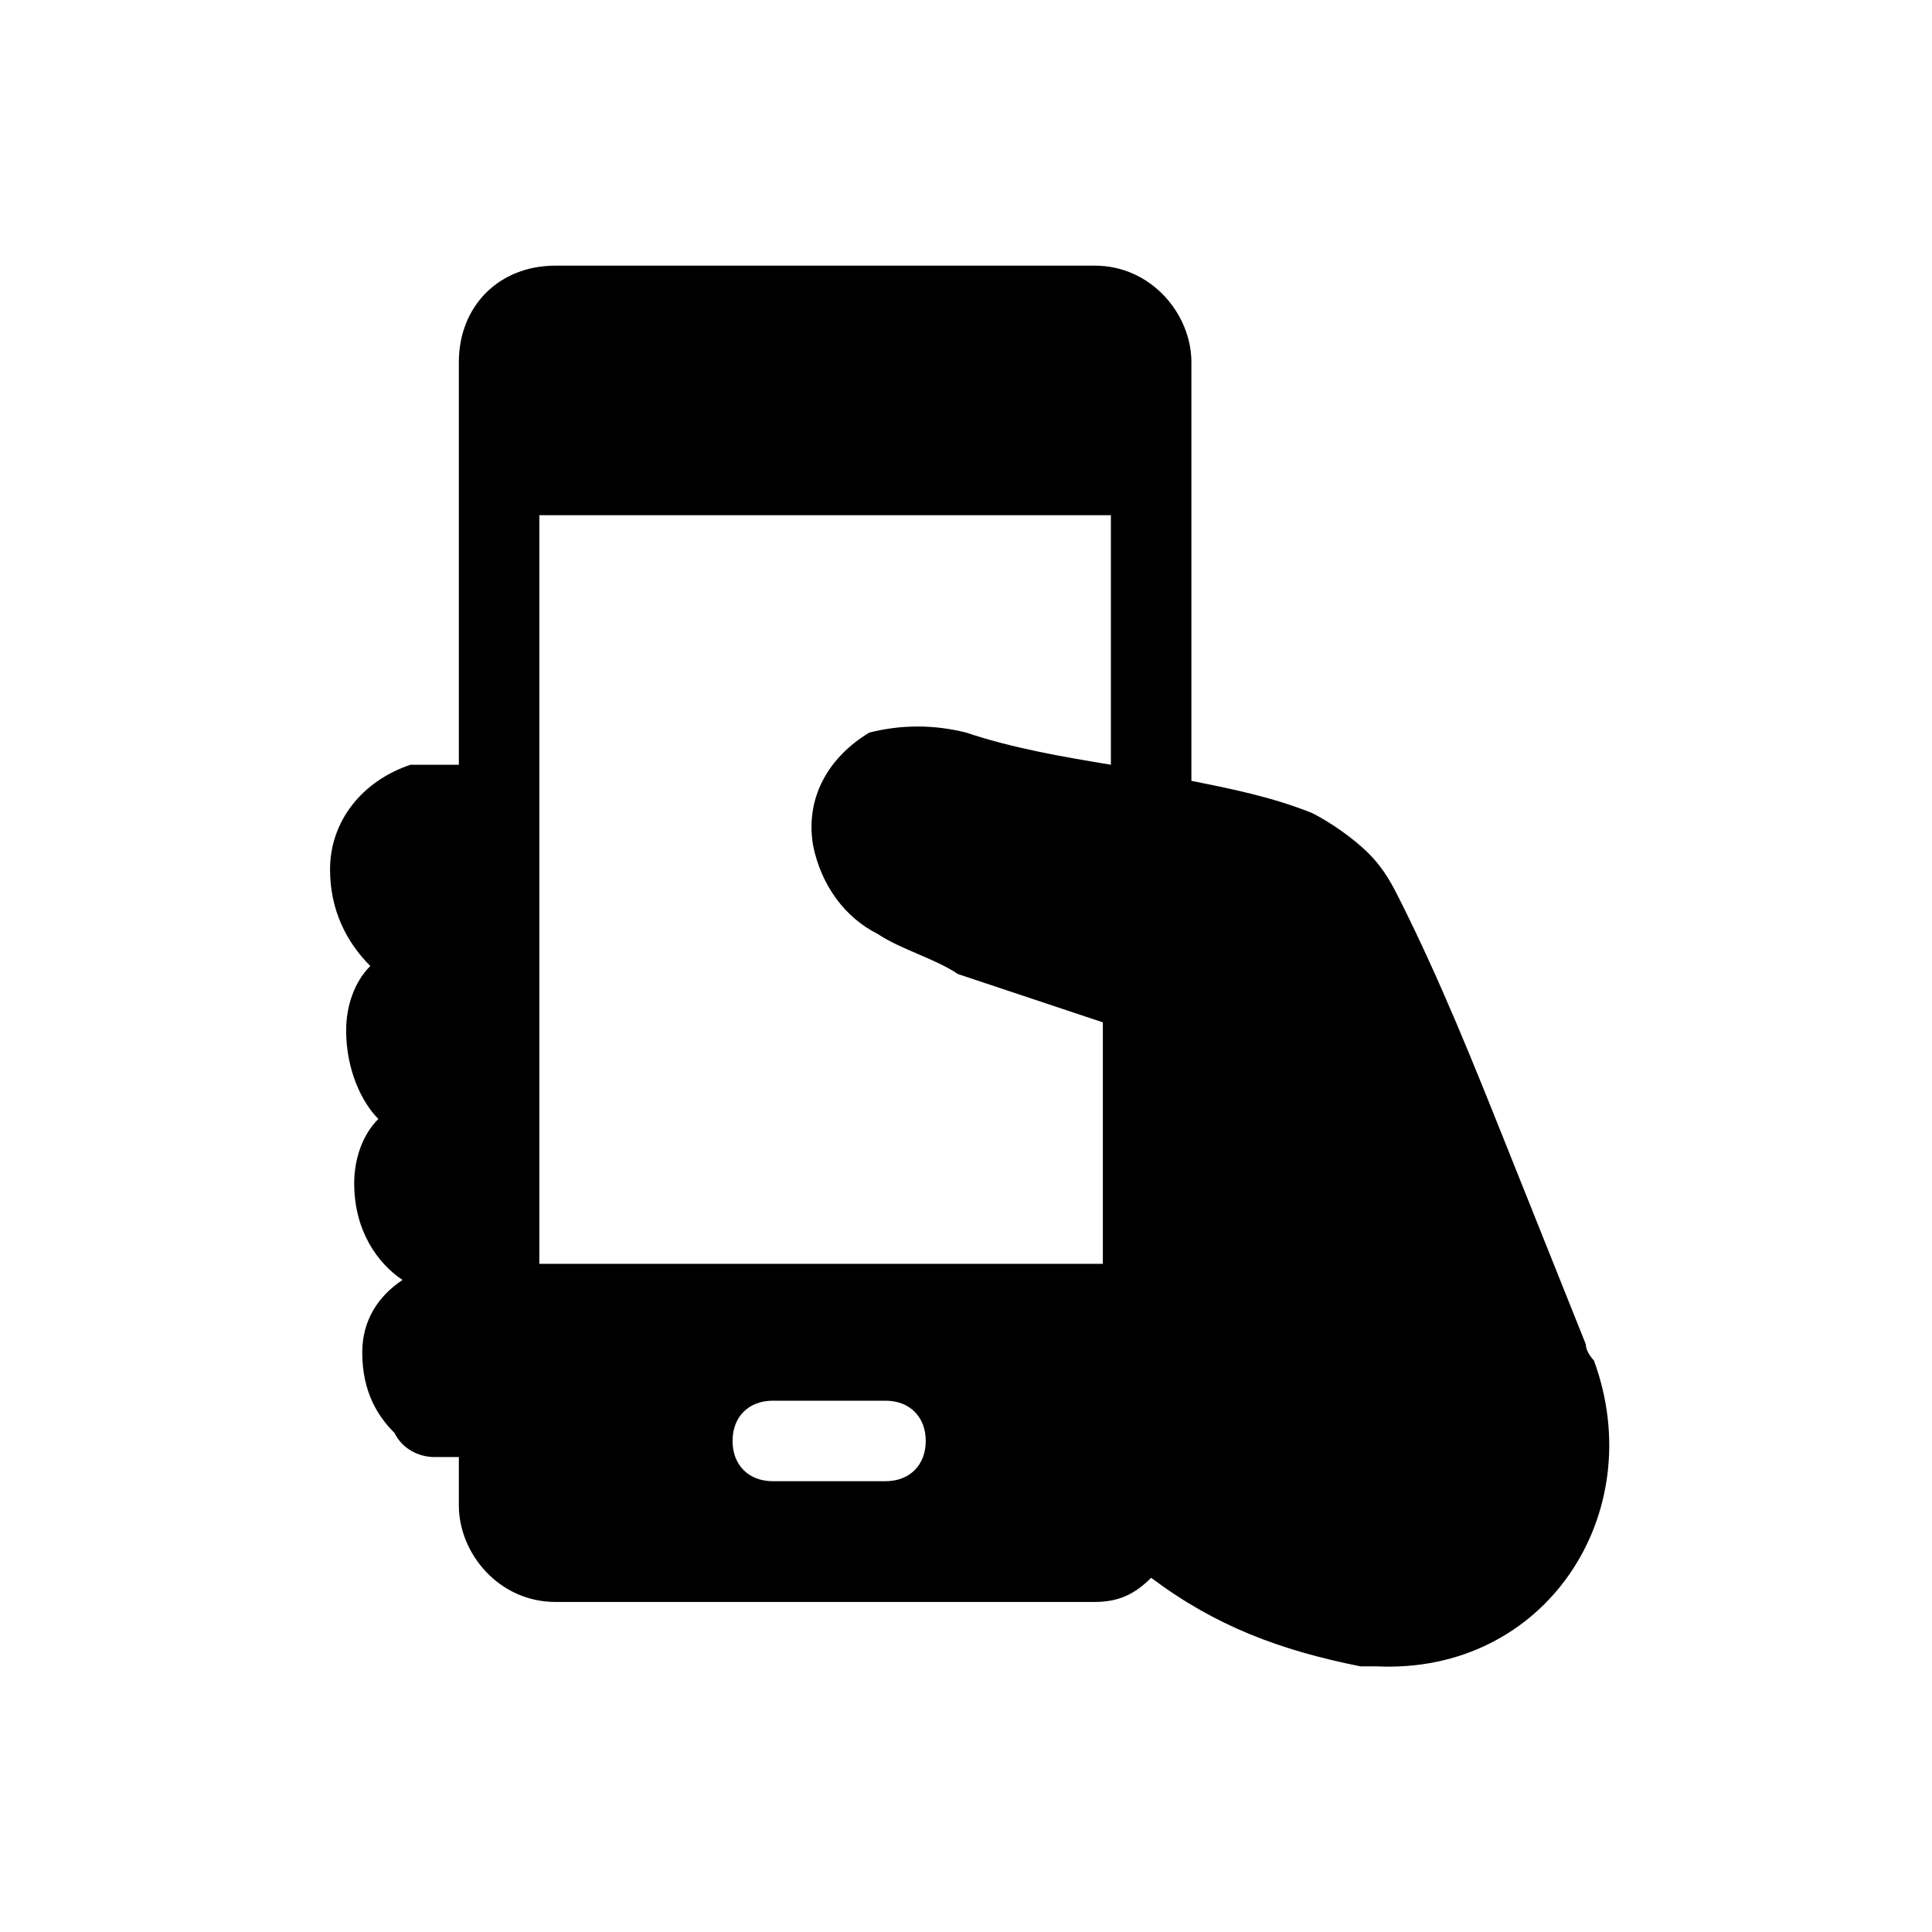
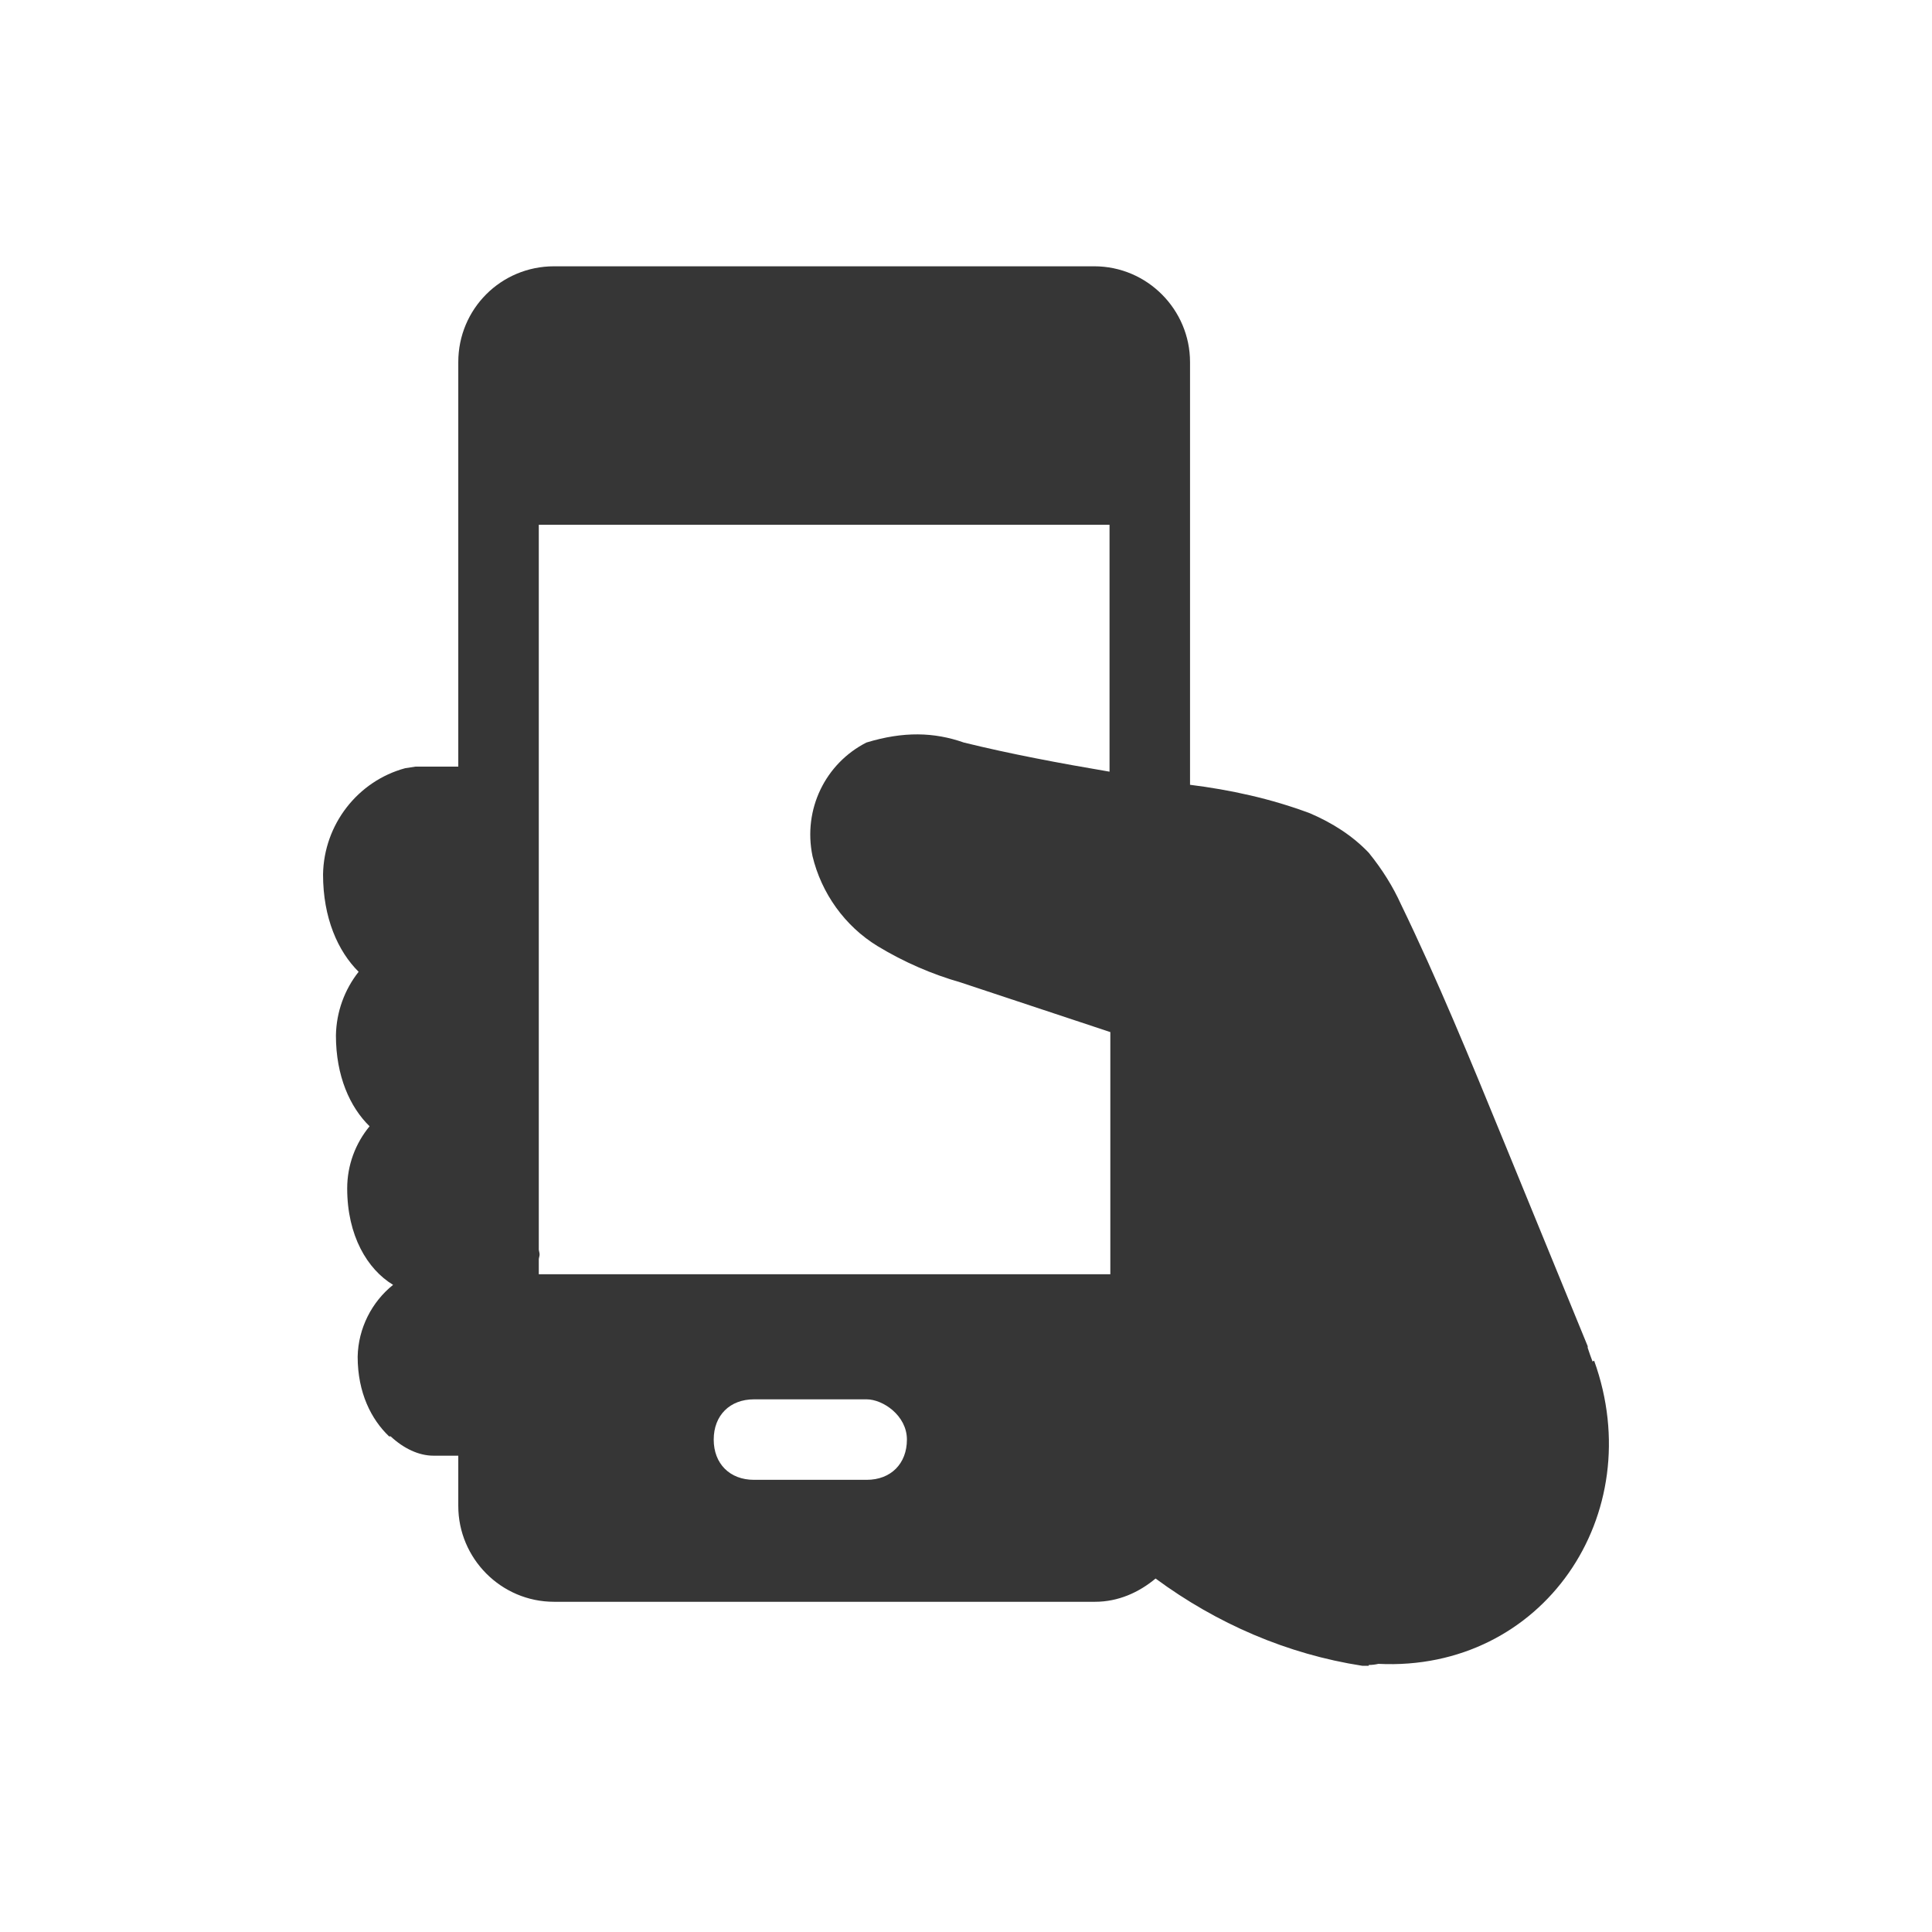
- <svg xmlns="http://www.w3.org/2000/svg" version="1.1" id="Layer_1" x="0px" y="0px" viewBox="0 0 24 24" width="24" height="24" style="enable-background:new 0 0 24 24;" xml:space="preserve">
-   <path d="M19.8,16.9L19.8,16.9c0,0-0.1-0.1-0.1-0.2v0l-1-2.5c-0.4-1-0.8-2-1.3-3c-0.1-0.2-0.2-0.4-0.4-0.6c-0.2-0.2-0.5-0.4-0.7-0.5  c-0.5-0.2-1-0.3-1.5-0.4V4.5c0-0.6-0.5-1.2-1.2-1.2H6.9c-0.7,0-1.2,0.5-1.2,1.2v5H5.2l-0.1,0c-0.6,0.2-1,0.7-1,1.3  c0,0.5,0.2,0.9,0.5,1.2c-0.2,0.2-0.3,0.5-0.3,0.8c0,0.5,0.2,0.9,0.4,1.1c-0.2,0.2-0.3,0.5-0.3,0.8c0,0.6,0.3,1,0.6,1.2  c-0.3,0.2-0.5,0.5-0.5,0.9c0,0.5,0.2,0.8,0.4,1c0.2,0.2,0,0,0,0C5,18,5.2,18.1,5.4,18.1h0.3v0.6c0,0.6,0.5,1.2,1.2,1.2h6.7  c0.3,0,0.5-0.1,0.7-0.3c0.8,0.6,1.6,0.9,2.6,1.1H17v0c0,0,0.1,0,0.1,0C19.2,20.8,20.5,18.8,19.8,16.9z M11,18.4H9.6  c-0.3,0-0.5-0.2-0.5-0.5c0-0.3,0.2-0.5,0.5-0.5H11c0.3,0,0.5,0.2,0.5,0.5C11.5,18.2,11.3,18.4,11,18.4z M6.7,15.8v-0.2  c0,0,0,0,0-0.1c0,0,0,0,0-0.1v-9h7.1v3.1c-0.6-0.1-1.2-0.2-1.8-0.4c-0.4-0.1-0.8-0.1-1.2,0c-0.5,0.3-0.8,0.8-0.7,1.4  c0.1,0.5,0.4,0.9,0.8,1.1c0.3,0.2,0.7,0.3,1,0.5l1.8,0.6v3H6.7z" />
+ <svg xmlns="http://www.w3.org/2000/svg" id="Camada_1" data-name="Camada 1" width="24" height="24" version="1.1" viewBox="0 0 24 24">
+   <path d="M19.803,16.903l-.02.01c-.02-.05-.04-.11-.06-.17v-.02l-1.02-2.49c-.012-.03-.024-.06-.037-.09-.398-.972-.807-1.969-1.263-2.91-.1-.22-.23-.43-.4-.64-.2-.21-.45-.37-.73-.49-.485-.182-.992-.292-1.49-.354v-5.251c0-.65-.53-1.19-1.19-1.19h-6.71c-.66,0-1.19.53-1.19,1.19v5.025h-.53l-.13.02c-.59.16-1.01.7-1.02,1.32,0,.539.184.953.442,1.209-.174.22-.277.497-.282.791,0,.504.174.89.418,1.128-.175.212-.278.482-.278.772,0,.587.25,1.004.57,1.198-.265.212-.433.54-.44.892,0,.45.17.78.39.99h.02c.16.15.35.24.53.24h.31v.625c0,.65.53,1.19,1.19,1.19h6.72c.288,0,.545-.116.752-.289.759.56,1.635.94,2.568,1.084h.08v-.01c.041,0,.081-.005.12-.014,2.041.1,3.369-1.854,2.68-3.766ZM10.766,18.383h-1.4c-.3,0-.5-.2-.5-.5s.2-.5.5-.5h1.4c.2,0,.5.2.5.5s-.2.5-.5.5ZM6.693,15.828v-.187c.002-.02.01-.037.01-.058,0-.021-.008-.039-.01-.06v-1.448s0-.001,0-.002c0,0,0-.002,0-.002v-.306s0-.001,0-.002c0,0,0,0,0,0v-1.658s0,0,0,0c0,0,0-.001,0-.002v-.235s0-.002,0-.003c0,0,0,0,0-.002v-1.837s0,0,0-.002,0,0,0-.002v-3.503h7.09v3.067c-.621-.105-1.237-.221-1.81-.362-.37-.13-.75-.14-1.21,0-.51.26-.79.83-.67,1.41.11.46.4.87.81,1.12.33.2.68.35,1.03.45l1.86.617v3.008h-7.1Z" fill="#363636" stroke-width="0" />
</svg>
